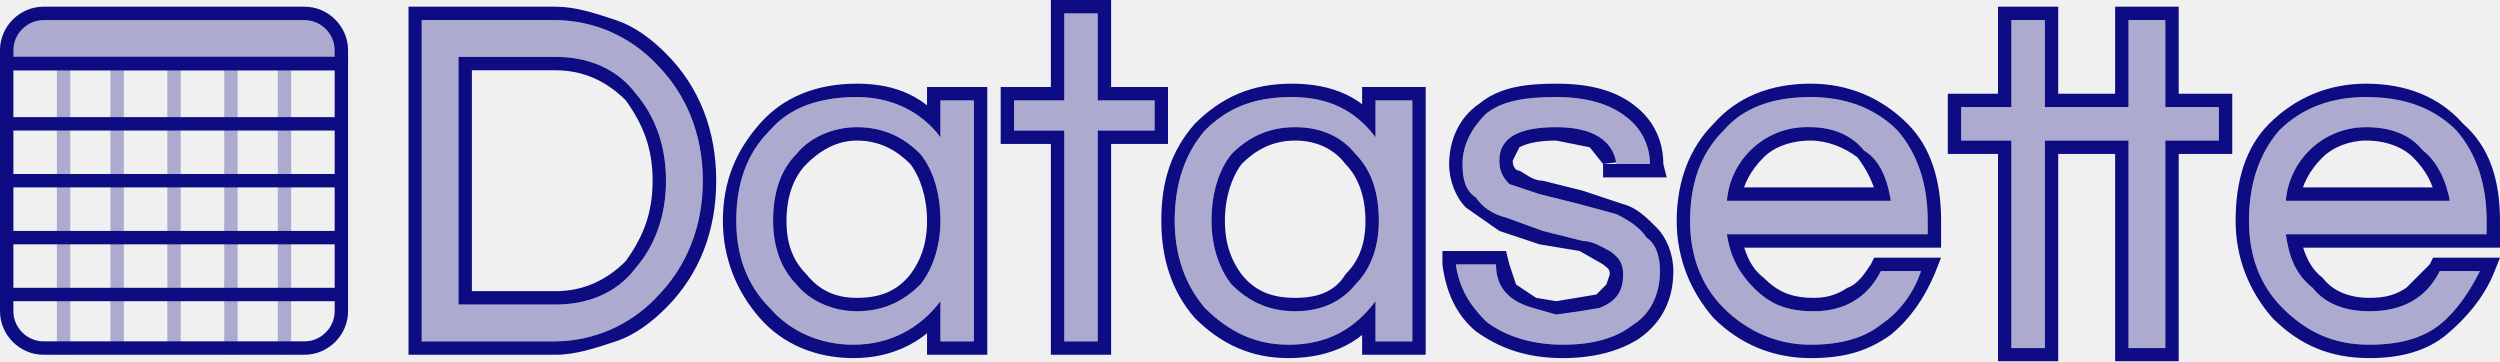
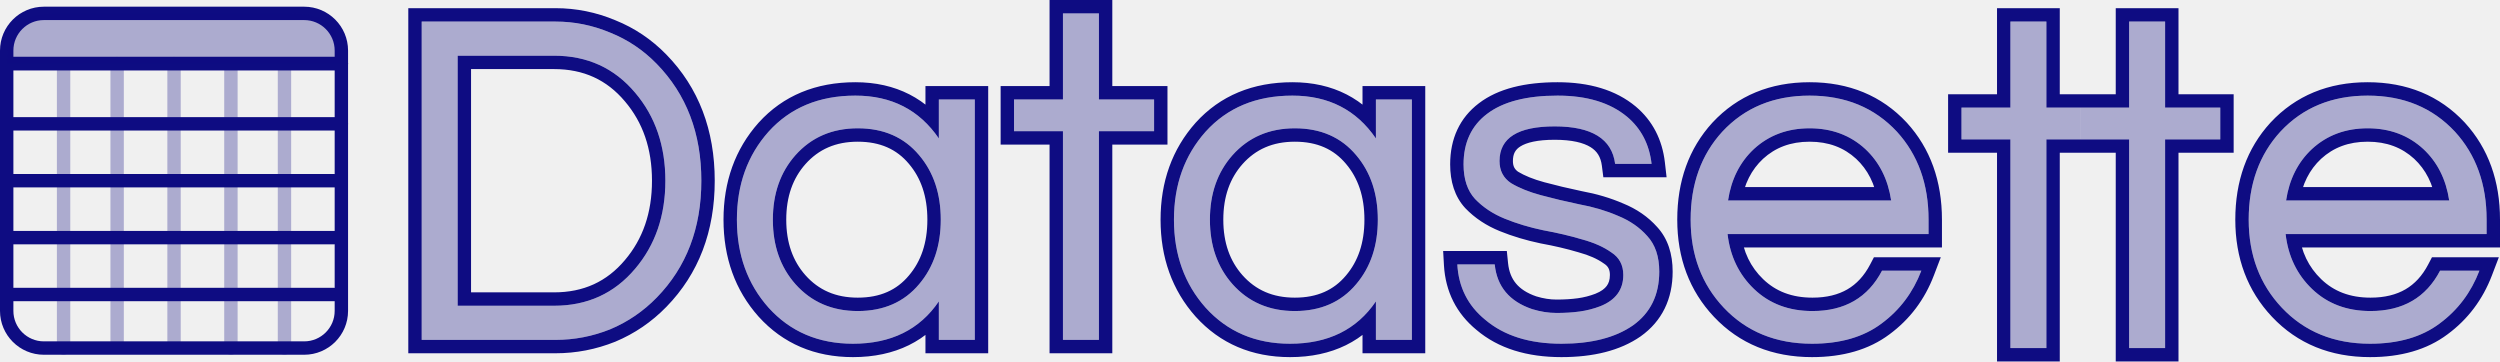
- <svg xmlns="http://www.w3.org/2000/svg" width="747" height="108" fill="none">
-   <mask id="a" maskUnits="userSpaceOnUse" x="122" y="0" width="625" height="108" fill="#000">
-     <path fill="#fff" d="M122 0h625v108H122z" />
-     <path d="M166 6a42 42 0 0130 13c9 9 14 21 14 35s-5 26-14 35a42 42 0 01-30 13h-40V6h40zm0 85c9 0 18-3 24-11 6-7 9-16 9-26s-3-19-9-26c-6-8-15-11-24-11h-29v74h29zM281 90c-6 8-15 13-26 13-10 0-19-4-25-11-7-7-10-16-10-26 0-11 3-20 10-27 6-7 15-10 26-10 10 0 19 4 25 12V30h10v72h-10V90zm-25 3c8 0 14-3 19-8 4-5 6-12 6-19 0-8-2-15-6-20-5-5-11-8-19-8-7 0-14 3-18 8-5 5-7 12-7 20 0 7 2 14 7 19 4 5 11 8 18 8zM318 102V39h-15v-9h15V4h10v26h17v9h-17v63h-10zM411 90c-6 8-14 13-26 13-10 0-18-4-25-11-6-7-9-16-9-26 0-11 3-20 9-27 7-7 15-10 26-10s19 4 25 12V30h11v72h-11V90zm-24 3c8 0 14-3 18-8 5-5 7-12 7-19 0-8-2-15-7-20-4-5-10-8-18-8s-14 3-19 8c-4 5-6 12-6 20 0 7 2 14 6 19 5 5 11 8 19 8zM483 49c-1-7-7-11-18-11s-17 3-17 10c0 3 1 5 3 7l9 3 12 3 11 3c4 2 7 4 9 7 3 2 4 6 4 10 0 7-3 13-8 16-5 4-12 6-21 6-10 0-18-3-23-7-5-5-8-10-9-17h12c0 7 4 11 11 13l7 2 7-1 6-1c5-2 7-5 7-10 0-3-1-5-4-7-2-1-5-3-8-3l-12-3-11-4c-4-1-7-3-9-6-3-2-4-5-4-10 0-6 3-11 7-15 5-4 12-5 21-5s16 2 21 6c4 3 7 8 7 14h-10zM542 93c9 0 16-4 20-12h12c-2 6-6 12-12 16-5 4-12 6-21 6-10 0-19-4-26-11s-10-16-10-26c0-11 3-20 10-27 6-7 15-10 26-10 10 0 19 3 26 10 6 7 9 16 9 27v4h-60c1 7 4 12 8 16 5 5 10 7 18 7zm-1-55a24 24 0 00-25 22h49c-1-6-3-12-8-15-4-5-10-7-16-7zM708 93c10 0 17-4 21-12h12c-3 6-7 12-12 16s-12 6-21 6c-11 0-19-4-26-11s-10-16-10-26c0-11 3-20 9-27 7-7 16-10 26-10 11 0 20 3 27 10 6 7 9 16 9 27v4h-60c1 7 3 12 8 16 4 5 10 7 17 7zm-1-55a24 24 0 00-24 22h49c-1-6-4-12-8-15-4-5-10-7-17-7zM601 104V42h-15V32h15V6h10v26h11v10h-11v62h-10zM636 104V42h-14V32h14V6h11v26h16v10h-16v62h-11z" />
-   </mask>
-   <path d="M166 6a42 42 0 0130 13c9 9 14 21 14 35s-5 26-14 35a42 42 0 01-30 13h-40V6h40zm0 85c9 0 18-3 24-11 6-7 9-16 9-26s-3-19-9-26c-6-8-15-11-24-11h-29v74h29zM281 90c-6 8-15 13-26 13-10 0-19-4-25-11-7-7-10-16-10-26 0-11 3-20 10-27 6-7 15-10 26-10 10 0 19 4 25 12V30h10v72h-10V90zm-25 3c8 0 14-3 19-8 4-5 6-12 6-19 0-8-2-15-6-20-5-5-11-8-19-8-7 0-14 3-18 8-5 5-7 12-7 20 0 7 2 14 7 19 4 5 11 8 18 8zM318 102V39h-15v-9h15V4h10v26h17v9h-17v63h-10zM411 90c-6 8-14 13-26 13-10 0-18-4-25-11-6-7-9-16-9-26 0-11 3-20 9-27 7-7 15-10 26-10s19 4 25 12V30h11v72h-11V90zm-24 3c8 0 14-3 18-8 5-5 7-12 7-19 0-8-2-15-7-20-4-5-10-8-18-8s-14 3-19 8c-4 5-6 12-6 20 0 7 2 14 6 19 5 5 11 8 19 8zM483 49c-1-7-7-11-18-11s-17 3-17 10c0 3 1 5 3 7l9 3 12 3 11 3c4 2 7 4 9 7 3 2 4 6 4 10 0 7-3 13-8 16-5 4-12 6-21 6-10 0-18-3-23-7-5-5-8-10-9-17h12c0 7 4 11 11 13l7 2 7-1 6-1c5-2 7-5 7-10 0-3-1-5-4-7-2-1-5-3-8-3l-12-3-11-4c-4-1-7-3-9-6-3-2-4-5-4-10 0-6 3-11 7-15 5-4 12-5 21-5s16 2 21 6c4 3 7 8 7 14h-10zM542 93c9 0 16-4 20-12h12c-2 6-6 12-12 16-5 4-12 6-21 6-10 0-19-4-26-11s-10-16-10-26c0-11 3-20 10-27 6-7 15-10 26-10 10 0 19 3 26 10 6 7 9 16 9 27v4h-60c1 7 4 12 8 16 5 5 10 7 18 7zm-1-55a24 24 0 00-25 22h49c-1-6-3-12-8-15-4-5-10-7-16-7zM708 93c10 0 17-4 21-12h12c-3 6-7 12-12 16s-12 6-21 6c-11 0-19-4-26-11s-10-16-10-26c0-11 3-20 9-27 7-7 16-10 26-10 11 0 20 3 27 10 6 7 9 16 9 27v4h-60c1 7 3 12 8 16 4 5 10 7 17 7zm-1-55a24 24 0 00-24 22h49c-1-6-4-12-8-15-4-5-10-7-17-7zM601 104V42h-15V32h15V6h10v26h11v10h-11v62h-10zM636 104V42h-14V32h14V6h11v26h16v10h-16v62h-11z" fill="#0E0C82" fill-opacity=".3" />
-   <path d="M624 32a2 2 0 00-4 0h4zm-4 10a2 2 0 104 0h-4zm0-10v5h4v-5h-4zm0 5v5h4v-5h-4zM182 10l-1 3 1-3zm14 9l-3 3 3-3zm0 70l-3-3 3 3zm-14 9l2 4-2-4zm-56 4h-4v4h4v-4zm0-96V2h-4v4h4zm64 74l-3-2 3 2zm0-52l-3 2 3-2zm-53-11v-4h-4v4h4zm0 74h-4v4h4v-4zm144-1h4V77l-8 11 4 2zm-51 2l-3 3 3-3zm0-53l-3-2 3 2zm51 2l-4 3 8 10V41h-4zm0-11v-4h-4v4h4zm10 0h4v-4h-4v4zm0 72v4h4v-4h-4zm-10 0h-4v4h4v-4zm-6-17l-3-3 3 3zm0-39l-3 3 3-3zm-37 0l-3-2 3 2zm0 39l-3 3 3-3zm80 17h-4v4h4v-4zm0-63h4v-4h-4v4zm-15 0h-4v4h4v-4zm0-9v-4h-4v4h4zm15 0v4h4v-4h-4zm0-26V0h-4v4h4zm10 0h4V0h-4v4zm0 26h-4v4h4v-4zm17 0h4v-4h-4v4zm0 9v4h4v-4h-4zm-17 0v-4h-4v4h4zm0 63v4h4v-4h-4zm83-12h4V77l-7 11 3 2zm-51 2l-3 3 3-3zm0-53l-3-2 3 2zm51 2l-3 3 7 10V41h-4zm0-11v-4h-4v4h4zm11 0h4v-4h-4v4zm0 72v4h4v-4h-4zm-11 0h-4v4h4v-4zm-6-17l-3-3 3 3zm0-39l-3 3 3-3zm-37 0l-3-2 3 2zm0 39l-3 3 3-3zm115-36h-4v4h4v-4zm-32 6l-2 3 2-3zm9 3l1-4-1 4zm12 3l-1 4 1-4zm11 3l-1 4 1-4zm9 7l-3 2 3-2zm-4 26l2 4-2-4zm-44-1l2-4-2 4zm-9-17v-4h-4v4h4zm12 0h4l-1-4h-3v4zm11 13l-1 4 1-4zm14 1l1 4-1-4zm6-1l2 3-2-3zm3-17l-2 4 2-4zm-8-3l-1 3 1-3zm-12-3l-1 4 1-4zm-11-4l-2 4 2-4zm-9-6l-3 3 3-3zm3-25l3 3-3-3zm42 1l3-3-3 3zm7 14v4h5l-1-4h-4zm69 32v-4h-2l-1 2 3 2zm12 0l4 1 2-5h-6v4zm-12 16l-2-4 2 4zm-47-5l-3 3 3-3zm0-53l-3-2 3 2zm52 0l3-2-3 2zm9 31v4h4v-4h-4zm-60 0v-4h-4v4h4zm8 16l3-3-3 3zm0-41l-3-3 3 3zm-8 15l-4-1v5h4v-4zm49 0v4h5l-1-5-4 1zm-8-15l3-3-3 3zm172 36v-4h-2l-1 2 3 2zm12 0l4 1 2-5h-6v4zm-12 16l-2-4 2 4zm-47-5l-3 3 3-3zm-1-53l-3-2 3 2zm53 0l2-2-2 2zm9 31v4h4v-4h-4zm-60 0v-4h-5l1 4h4zm8 16l3-3-3 3zm0-41l-3-3 3 3zm-8 15l-4-1-1 5h5v-4zm49 0v4h4v-5l-4 1zm-8-15l3-3-3 3zm-123 59h-4v4h4v-4zm0-62h4v-4h-4v4zm-15 0h-4v4h4v-4zm0-10v-4h-4v4h4zm15 0v4h4v-4h-4zm0-26V2h-4v4h4zm10 0h4V2h-4v4zm0 26h-4v4h4v-4zm0 10v-4h-4v4h4zm0 62v4h4v-4h-4zm25 0h-4v4h4v-4zm0-62h4v-4h-4v4zm0-10v4h4v-4h-4zm0-26V2h-4v4h4zm11 0h4V2h-4v4zm0 26h-4v4h4v-4zm16 0h4v-4h-4v4zm0 10v4h4v-4h-4zm-16 0v-4h-4v4h4zm0 62v4h4v-4h-4zM166 10l15 3 3-7c-6-2-12-4-18-4v8zm15 3c5 2 9 5 12 9l6-6c-4-4-9-8-15-10l-3 7zm12 9c8 8 13 19 13 32h8c0-15-5-28-15-38l-6 6zm13 32c0 13-5 24-13 32l6 6c10-10 15-23 15-38h-8zm-13 32c-3 4-7 7-12 9l3 7c6-2 11-6 15-10l-6-6zm-12 9l-15 3v8c6 0 12-2 18-4l-3-7zm-15 3h-40v8h40v-8zm-36 4V6h-8v96h8zm-4-92h40V2h-40v8zm40 85c11 0 20-4 27-12l-6-5c-6 6-13 9-21 9v8zm27-12c7-8 10-18 10-29h-8c0 10-3 17-8 24l6 5zm10-29c0-11-3-21-10-29l-6 5c5 7 8 14 8 24h8zm-10-29c-7-8-16-12-27-12v8c8 0 15 3 21 9l6-5zm-27-12h-29v8h29v-8zm-33 4v74h8V17h-8zm4 78h29v-8h-29v8zm140-7c-5 7-12 11-22 11v8c12 0 22-5 29-15l-7-4zm-22 11c-9 0-17-3-22-10l-6 6c7 8 17 12 28 12v-8zm-22-10c-6-6-9-14-9-23h-8c0 11 4 21 11 29l6-6zm-9-23c0-10 3-18 9-24l-6-5c-7 8-11 17-11 29h8zm9-24c5-6 13-9 23-9v-8c-12 0-22 4-29 12l6 5zm23-9c9 0 16 3 21 11l7-5c-7-10-16-14-28-14v8zm29 8V30h-8v11h8zm-4-7h10v-8h-10v8zm6-4v72h8V30h-8zm4 68h-10v8h10v-8zm-6 4V90h-8v12h8zm-29-5c9 0 16-3 22-10l-6-5c-4 5-9 7-16 7v8zm22-10c5-5 7-13 7-21h-8c0 7-2 12-5 16l6 5zm7-21c0-9-2-16-7-22l-6 5c3 4 5 10 5 17h8zm-7-22c-6-7-13-10-22-10v8c7 0 12 3 16 7l6-5zm-22-10c-8 0-16 3-21 10l6 5c4-4 9-7 15-7v-8zm-21 10c-6 6-8 13-8 22h8c0-7 2-13 6-17l-6-5zm-8 22c0 8 2 16 8 22l6-6c-4-4-6-9-6-16h-8zm8 22c5 6 13 9 21 9v-8c-6 0-11-2-15-7l-6 6zm87 14V39h-8v63h8zm-4-67h-15v8h15v-8zm-11 4v-9h-8v9h8zm-4-5h15v-8h-15v8zm19-4V4h-8v26h8zm-4-22h10V0h-10v8zm6-4v26h8V4h-8zm4 30h17v-8h-17v8zm13-4v9h8v-9h-8zm4 5h-17v8h17v-8zm-21 4v63h8V39h-8zm4 59h-10v8h10v-8zm80-10c-5 7-12 11-23 11v8c13 0 23-5 29-15l-6-4zm-23 11c-9 0-16-3-22-10l-6 6c8 8 17 12 28 12v-8zm-22-10c-5-6-8-14-8-23h-8c0 11 3 21 10 29l6-6zm-8-23c0-10 3-18 8-24l-6-5c-7 8-10 17-10 29h8zm8-24c6-6 13-9 23-9v-8c-12 0-21 4-29 12l6 5zm23-9c10 0 17 3 22 11l6-5c-6-10-16-14-28-14v8zm29 8V30h-8v11h8zm-4-7h11v-8h-11v8zm7-4v72h8V30h-8zm4 68h-11v8h11v-8zm-7 4V90h-8v12h8zm-28-5c9 0 16-3 21-10l-6-5c-3 5-8 7-15 7v8zm21-10c5-5 8-13 8-21h-8c0 7-2 12-6 16l6 5zm8-21c0-9-3-16-8-22l-6 5c4 4 6 10 6 17h8zm-8-22c-5-7-12-10-21-10v8c7 0 12 3 15 7l6-5zm-21-10c-9 0-16 3-22 10l6 5c4-4 9-7 16-7v-8zm-22 10c-5 6-7 13-7 22h8c0-7 2-13 5-17l-6-5zm-7 22c0 8 2 16 7 22l6-6c-3-4-5-9-5-16h-8zm7 22c6 6 13 9 22 9v-8c-7 0-12-2-16-7l-6 6zm122-40c-1-4-3-8-8-11-3-2-9-3-14-3v8l10 2 4 5 8-1zm-22-14c-6 0-11 1-15 3s-6 6-6 11h8l2-4c2-1 5-2 11-2v-8zm-21 14c0 4 2 8 5 10l5-7c-1 0-2-1-2-3h-8zm5 10l10 4 2-8c-3 0-5-2-7-3l-5 7zm10 4l12 3 2-8-12-3-2 8zm12 3l11 3 3-7-12-4-2 8zm11 3l7 5 6-5c-3-3-6-6-10-7l-3 7zm7 5c2 2 3 4 3 8h8c0-5-2-10-5-13l-6 5zm3 8c0 6-2 10-6 13l4 7c7-5 10-12 10-20h-8zm-6 13c-5 3-11 5-19 5v8c9 0 17-2 23-6l-4-7zm-19 5c-9 0-16-3-21-7l-5 7c7 5 15 8 26 8v-8zm-21-7c-4-3-6-8-7-13h-8c1 8 4 15 10 20l5-7zm-11-9h12v-8h-12v8zm8-4c0 4 1 8 4 11 2 3 6 5 10 6l2-7-6-4-2-6h-8zm14 17l8 2v-8l-6-1-2 7zm8 2l8-1-2-8-6 1v8zm8-1l7-2-3-7-6 1 2 8zm7-2l7-5 2-8h-8l-1 3-3 3 3 7zm9-13c0-4-2-8-5-10l-5 7c1 1 2 1 2 3h8zm-5-10l-10-4-2 7 7 4 5-7zm-10-4l-12-3-2 8 12 2 2-7zm-12-3l-11-3-3 7 12 4 2-8zm-11-3l-7-5-6 5 10 7 3-7zm-7-5c-2-2-3-4-3-8h-8c0 5 2 10 5 13l6-5zm-3-8c0-5 2-9 6-12l-5-6c-6 4-9 11-9 18h8zm6-12c4-3 10-4 18-4v-8c-9 0-17 1-23 6l5 6zm18-4c9 0 14 2 19 5l5-6c-6-5-14-7-24-7v8zm19 5c3 3 5 7 6 11h7c0-7-3-13-8-17l-5 6zm9 7h-10v8h10v-8zm49 52c5 0 10-1 14-4 4-2 7-6 10-10l-7-4c-2 3-4 6-7 7-3 2-6 3-10 3v8zm20-12h12v-8h-12v8zm8-6c-2 6-5 11-10 14l5 7c6-5 10-11 13-18l-8-3zm-10 14c-5 4-11 6-19 6v8c10 0 17-2 24-7l-5-7zm-19 6c-9 0-17-4-23-10l-6 6c8 8 18 12 29 12v-8zm-23-10c-6-6-9-14-9-23h-8c0 11 4 21 11 29l6-6zm-9-23c0-10 3-18 9-24l-6-5c-7 7-11 17-11 29h8zm9-24c5-6 13-9 23-9v-8c-12 0-22 4-29 12l6 5zm23-9c9 0 17 3 23 9l6-5c-8-8-18-12-29-12v8zm23 9c5 6 8 14 8 24h8c0-12-3-22-10-29l-6 5zm8 24v4h8v-4h-8zm4 0h-60v8h60v-8zm-64 4c1 8 4 14 9 19l6-6c-4-3-6-8-7-14l-8 1zm9 19c6 5 13 8 21 8v-8c-7 0-11-2-15-6l-6 6zm20-55c-8 0-14 3-20 8l6 5c3-3 8-5 14-5v-8zm-20 8c-5 4-8 10-9 17l8 1c1-5 3-9 7-13l-6-5zm-5 22h49v-8h-49v8zm53-5c-1-7-4-13-9-17l-5 5c3 4 5 8 6 13l8-1zm-9-17c-5-5-12-8-19-8v8c5 0 10 2 14 5l5-5zm148 55c6 0 11-1 15-4 4-2 7-6 10-10l-7-4-7 7c-3 2-6 3-11 3v8zm21-12h12v-8h-12v8zm8-6c-2 6-6 11-10 14l4 7c6-5 11-11 14-18l-8-3zm-10 14c-5 4-11 6-19 6v8c9 0 17-2 23-7l-4-7zm-19 6c-10 0-17-4-23-10l-6 6c8 8 17 12 29 12v-8zm-23-10c-6-6-9-14-9-23h-8c0 11 4 21 11 29l6-6zm-9-23c0-10 3-18 8-24l-6-5c-7 7-10 17-10 29h8zm8-24c6-6 14-9 23-9v-8c-11 0-21 4-29 12l6 5zm23-9c10 0 18 3 24 9l5-5c-7-8-17-12-29-12v8zm24 9c5 6 8 14 8 24h8c0-12-3-22-11-29l-5 5zm8 24v4h8v-4h-8zm4 0h-60v8h60v-8zm-64 4c1 8 4 14 9 19l6-6c-4-3-6-8-7-14l-8 1zm9 19c5 5 12 8 20 8v-8c-6 0-11-2-14-6l-6 6zm19-55c-7 0-14 3-19 8l6 5c3-3 8-5 13-5v-8zm-19 8c-5 4-8 10-9 17l8 1c1-5 3-9 7-13l-6-5zm-5 22h49v-8h-49v8zm53-5c-1-7-4-13-9-17l-6 5c4 4 6 8 7 13l8-1zm-9-17c-6-5-12-8-20-8v8c6 0 11 2 14 5l6-5zm-122 62V42h-8v62h8zm-4-66h-15v8h15v-8zm-11 4V32h-8v10h8zm-4-6h15v-8h-15v8zm19-4V6h-8v26h8zm-4-22h10V2h-10v8zm6-4v26h8V6h-8zm4 30h11v-8h-11v8zm11 2h-11v8h11v-8zm-15 4v62h8V42h-8zm4 58h-10v8h10v-8zm29 4V42h-8v62h8zm-4-66h-14v8h14v-8zm-14-2h14v-8h-14v8zm18-4V6h-8v26h8zm-4-22h11V2h-11v8zm7-4v26h8V6h-8zm4 30h16v-8h-16v8zm12-4v10h8V32h-8zm4 6h-16v8h16v-8zm-20 4v62h8V42h-8zm4 58h-11v8h11v-8z" fill="#0E0C82" mask="url(#a)" />
-   <path d="M2 19h100" stroke="#0E0C82" stroke-width="4" stroke-linecap="round" stroke-linejoin="round" />
-   <path d="M19 104V21M35 102V19M52 102V19M69 104V21M85 104V21" stroke="#0E0C82" stroke-opacity=".3" stroke-width="4" stroke-linecap="round" stroke-linejoin="round" />
-   <path d="M100 54H2M100 88H2M100 71H2M102 37H4M102 19H4M91 4H13C7 4 2 9 2 15v78c0 6 5 11 11 11h78c6 0 11-5 11-11V15c0-6-5-11-11-11z" stroke="#0E0C82" stroke-width="4" stroke-linecap="round" stroke-linejoin="round" />
-   <path d="M102 19H2C3 8 5 4 16 4h71c12 0 15 4 15 15z" fill="#0E0C82" fill-opacity=".3" />
+ <svg xmlns="http://www.w3.org/2000/svg" width="747" height="108" viewBox="0 0 747 108" fill="none">
+   <clipPath id="outside-letters-1">
+     <path clip-rule="evenodd" d="M122 0H747V108H122ZM165.989 6.443C171.627 6.443 177.073 7.544 182.329 9.747C187.584 11.854 192.219 14.967 196.232 19.086C205.118 28.186 209.562 39.824 209.562 54C209.562 68.176 205.118 79.814 196.232 88.914C192.219 93.033 187.584 96.194 182.329 98.397C177.073 100.504 171.627 101.557 165.989 101.557H126V6.443H165.989ZM165.559 91.356C175.497 91.356 183.571 87.669 189.782 80.293C195.802 73.205 198.812 64.441 198.812 54C198.812 43.559 195.802 34.795 189.782 27.707C183.571 20.331 175.497 16.644 165.559 16.644H136.75V91.356H165.559ZM317.608 101.557V39.201H302.988V29.718H317.608V4H328.358V29.718H344.841V39.201H328.358V101.557H317.608ZM482.6 48.971C481.645 41.5 475.625 37.764 464.541 37.764C453.552 37.764 448.058 41.213 448.058 48.109C448.058 50.983 449.204 53.186 451.498 54.718C453.886 56.155 456.849 57.352 460.384 58.31C463.919 59.268 467.742 60.178 471.85 61.04C476.055 61.806 479.925 62.956 483.46 64.489C486.996 65.925 489.91 67.937 492.203 70.523C494.592 73.109 495.787 76.653 495.787 81.155C495.787 88.147 493.159 93.511 487.903 97.247C482.648 100.887 475.529 102.707 466.547 102.707C456.992 102.707 449.395 100.312 443.758 95.523C438.598 91.308 435.827 85.801 435.445 79H446.624C447.293 85.609 451.02 90.063 457.804 92.362C460.288 93.128 462.725 93.511 465.114 93.511C467.598 93.511 469.892 93.368 471.994 93.081C474.096 92.793 476.15 92.266 478.157 91.5C482.744 89.68 485.037 86.567 485.037 82.161C485.037 79.192 483.842 76.941 481.454 75.408C479.16 73.78 476.246 72.487 472.71 71.529C469.175 70.475 465.305 69.565 461.101 68.799C456.992 67.937 453.17 66.787 449.634 65.351C446.099 63.914 443.137 61.95 440.748 59.46C438.454 56.969 437.308 53.521 437.308 49.115C437.308 42.602 439.649 37.573 444.331 34.029C449.109 30.389 456.132 28.569 465.401 28.569C474.191 28.569 481.119 30.676 486.183 34.891C490.388 38.435 492.824 43.128 493.493 48.971H482.6ZM600.71 104V41.644H586.09V32.161H600.71V6.443H611.46V32.161H621.565V37V41.644H611.46V104H600.71ZM708.314 92.937C717.965 92.937 724.893 88.914 729.097 80.868H740.85C738.366 87.381 734.4 92.649 728.954 96.672C723.603 100.695 716.675 102.707 708.171 102.707C697.373 102.707 688.582 99.115 681.798 91.931C675.205 84.939 671.908 76.174 671.908 65.638C671.908 55.006 675.061 46.241 681.368 39.345C688.057 32.161 696.752 28.569 707.454 28.569C718.156 28.569 726.851 32.161 733.54 39.345C739.847 46.241 743 55.006 743 65.638V69.948H682.945C683.709 76.558 686.337 82.017 690.828 86.328C695.414 90.734 701.243 92.937 708.314 92.937ZM707.454 38.339C700.861 38.339 695.319 40.398 690.828 44.517C686.623 48.444 684.043 53.569 683.088 59.891H731.82C730.865 53.569 728.285 48.444 724.08 44.517C719.589 40.398 714.047 38.339 707.454 38.339Z" />
+   </clipPath>
+   <clipPath id="outside-letters-2">
+     <path clip-rule="evenodd" d="M122 0H747V108H122ZM280.525 90.063C274.791 98.492 266.239 102.707 254.868 102.707C244.549 102.707 236.14 99.115 229.642 91.931C223.336 84.843 220.183 76.079 220.183 65.638C220.183 55.197 223.336 46.433 229.642 39.345C236.14 32.161 244.788 28.569 255.585 28.569C266.383 28.569 274.696 32.831 280.525 41.356V29.718H291.274V101.557H280.525V90.063ZM256.302 92.937C264.042 92.937 270.157 90.255 274.648 84.891C278.948 79.814 281.098 73.397 281.098 65.638C281.098 57.879 278.948 51.462 274.648 46.385C270.157 41.021 264.042 38.339 256.302 38.339C248.658 38.339 242.447 41.021 237.669 46.385C233.178 51.462 230.932 57.879 230.932 65.638C230.932 73.397 233.178 79.814 237.669 84.891C242.447 90.255 248.658 92.937 256.302 92.937ZM411.118 90.063C405.384 98.492 396.832 102.707 385.461 102.707C375.142 102.707 366.733 99.115 360.235 91.931C353.929 84.843 350.776 76.079 350.776 65.638C350.776 55.197 353.929 46.433 360.235 39.345C366.733 32.161 375.381 28.569 386.178 28.569C396.976 28.569 405.289 32.831 411.118 41.356V29.718H421.867V101.557H411.118V90.063ZM386.895 92.937C394.635 92.937 400.75 90.255 405.241 84.891C409.541 79.814 411.691 73.397 411.691 65.638C411.691 57.879 409.541 51.462 405.241 46.385C400.75 41.021 394.635 38.339 386.895 38.339C379.25 38.339 373.039 41.021 368.262 46.385C363.771 51.462 361.525 57.879 361.525 65.638C361.525 73.397 363.771 79.814 368.262 84.891C373.039 90.255 379.25 92.937 386.895 92.937ZM541.569 92.937C551.22 92.937 558.148 88.914 562.352 80.868H574.105C571.621 87.381 567.656 92.649 562.209 96.672C556.858 100.695 549.93 102.707 541.426 102.707C530.629 102.707 521.838 99.115 515.053 91.931C508.46 84.939 505.163 76.174 505.163 65.638C505.163 55.006 508.317 46.241 514.623 39.345C521.312 32.161 530.007 28.569 540.709 28.569C551.411 28.569 560.107 32.161 566.796 39.345C573.102 46.241 576.255 55.006 576.255 65.638V69.948H516.2C516.964 76.558 519.592 82.017 524.083 86.328C528.67 90.734 534.498 92.937 541.569 92.937ZM540.709 38.339C534.116 38.339 528.574 40.398 524.083 44.517C519.879 48.444 517.299 53.569 516.343 59.891H565.076C564.12 53.569 561.54 48.444 557.336 44.517C552.845 40.398 547.303 38.339 540.709 38.339ZM636.184 104V41.644H621.565V37V32.161H636.184V6.443H646.934V32.161H663.417V41.644H646.934V104H636.184Z" />
+   </clipPath>
+   <path d="M165.989 6.443C171.627 6.443 177.073 7.544 182.329 9.747C187.584 11.854 192.219 14.967 196.232 19.086C205.118 28.186 209.562 39.824 209.562 54C209.562 68.176 205.118 79.814 196.232 88.914C192.219 93.033 187.584 96.194 182.329 98.397C177.073 100.504 171.627 101.557 165.989 101.557H126V6.443H165.989ZM165.559 91.356C175.497 91.356 183.571 87.669 189.782 80.293C195.802 73.205 198.812 64.441 198.812 54C198.812 43.559 195.802 34.795 189.782 27.707C183.571 20.331 175.497 16.644 165.559 16.644H136.75V91.356H165.559Z" fill="#0E0C82" fill-opacity="0.3" />
+   <path d="M280.525 90.063C274.791 98.492 266.239 102.707 254.868 102.707C244.549 102.707 236.14 99.115 229.642 91.931C223.336 84.843 220.183 76.079 220.183 65.638C220.183 55.197 223.336 46.433 229.642 39.345C236.14 32.161 244.788 28.569 255.585 28.569C266.383 28.569 274.696 32.831 280.525 41.356V29.718H291.274V101.557H280.525V90.063ZM256.302 92.937C264.042 92.937 270.157 90.255 274.648 84.891C278.948 79.814 281.098 73.397 281.098 65.638C281.098 57.879 278.948 51.462 274.648 46.385C270.157 41.021 264.042 38.339 256.302 38.339C248.658 38.339 242.447 41.021 237.669 46.385C233.178 51.462 230.932 57.879 230.932 65.638C230.932 73.397 233.178 79.814 237.669 84.891C242.447 90.255 248.658 92.937 256.302 92.937Z" fill="#0E0C82" fill-opacity="0.3" />
+   <path d="M317.608 101.557V39.201H302.988V29.718H317.608V4H328.358V29.718H344.841V39.201H328.358V101.557H317.608Z" fill="#0E0C82" fill-opacity="0.3" />
+   <path d="M411.118 90.063C405.384 98.492 396.832 102.707 385.461 102.707C375.142 102.707 366.733 99.115 360.235 91.931C353.929 84.843 350.776 76.079 350.776 65.638C350.776 55.197 353.929 46.433 360.235 39.345C366.733 32.161 375.381 28.569 386.178 28.569C396.976 28.569 405.289 32.831 411.118 41.356V29.718H421.867V101.557H411.118V90.063ZM386.895 92.937C394.635 92.937 400.75 90.255 405.241 84.891C409.541 79.814 411.691 73.397 411.691 65.638C411.691 57.879 409.541 51.462 405.241 46.385C400.75 41.021 394.635 38.339 386.895 38.339C379.25 38.339 373.039 41.021 368.262 46.385C363.771 51.462 361.525 57.879 361.525 65.638C361.525 73.397 363.771 79.814 368.262 84.891C373.039 90.255 379.25 92.937 386.895 92.937Z" fill="#0E0C82" fill-opacity="0.3" />
+   <path d="M482.6 48.971C481.645 41.5 475.625 37.764 464.541 37.764C453.552 37.764 448.058 41.213 448.058 48.109C448.058 50.983 449.204 53.186 451.498 54.718C453.886 56.155 456.849 57.352 460.384 58.31C463.919 59.268 467.742 60.178 471.85 61.04C476.055 61.806 479.925 62.956 483.46 64.489C486.996 65.925 489.91 67.937 492.203 70.523C494.592 73.109 495.787 76.653 495.787 81.155C495.787 88.147 493.159 93.511 487.903 97.247C482.648 100.887 475.529 102.707 466.547 102.707C456.992 102.707 449.395 100.312 443.758 95.523C438.598 91.308 435.827 85.801 435.445 79H446.624C447.293 85.609 451.02 90.063 457.804 92.362C460.288 93.128 462.725 93.511 465.114 93.511C467.598 93.511 469.892 93.368 471.994 93.081C474.096 92.793 476.15 92.266 478.157 91.5C482.744 89.68 485.037 86.567 485.037 82.161C485.037 79.192 483.842 76.941 481.454 75.408C479.16 73.78 476.246 72.487 472.71 71.529C469.175 70.475 465.305 69.565 461.101 68.799C456.992 67.937 453.17 66.787 449.634 65.351C446.099 63.914 443.137 61.95 440.748 59.46C438.454 56.969 437.308 53.521 437.308 49.115C437.308 42.602 439.649 37.573 444.331 34.029C449.109 30.389 456.132 28.569 465.401 28.569C474.191 28.569 481.119 30.676 486.183 34.891C490.388 38.435 492.824 43.128 493.493 48.971H482.6Z" fill="#0E0C82" fill-opacity="0.3" />
+   <path d="M541.569 92.937C551.22 92.937 558.148 88.914 562.352 80.868H574.105C571.621 87.381 567.656 92.649 562.209 96.672C556.858 100.695 549.93 102.707 541.426 102.707C530.629 102.707 521.838 99.115 515.053 91.931C508.46 84.939 505.163 76.174 505.163 65.638C505.163 55.006 508.317 46.241 514.623 39.345C521.312 32.161 530.007 28.569 540.709 28.569C551.411 28.569 560.107 32.161 566.796 39.345C573.102 46.241 576.255 55.006 576.255 65.638V69.948H516.2C516.964 76.558 519.592 82.017 524.083 86.328C528.67 90.734 534.498 92.937 541.569 92.937ZM540.709 38.339C534.116 38.339 528.574 40.398 524.083 44.517C519.879 48.444 517.299 53.569 516.343 59.891H565.076C564.12 53.569 561.54 48.444 557.336 44.517C552.845 40.398 547.303 38.339 540.709 38.339Z" fill="#0E0C82" fill-opacity="0.3" />
+   <path d="M708.314 92.937C717.965 92.937 724.893 88.914 729.097 80.868H740.85C738.366 87.381 734.4 92.649 728.954 96.672C723.603 100.695 716.675 102.707 708.171 102.707C697.373 102.707 688.582 99.115 681.798 91.931C675.205 84.939 671.908 76.174 671.908 65.638C671.908 55.006 675.061 46.241 681.368 39.345C688.057 32.161 696.752 28.569 707.454 28.569C718.156 28.569 726.851 32.161 733.54 39.345C739.847 46.241 743 55.006 743 65.638V69.948H682.945C683.709 76.558 686.337 82.017 690.828 86.328C695.414 90.734 701.243 92.937 708.314 92.937ZM707.454 38.339C700.861 38.339 695.319 40.398 690.828 44.517C686.623 48.444 684.043 53.569 683.088 59.891H731.82C730.865 53.569 728.285 48.444 724.08 44.517C719.589 40.398 714.047 38.339 707.454 38.339Z" fill="#0E0C82" fill-opacity="0.3" />
+   <path d="M600.71 104V41.644H586.09V32.161H600.71V6.443H611.46V32.161H621.565V37V41.644H611.46V104H600.71Z" fill="#0E0C82" fill-opacity="0.3" />
+   <path d="M636.184 104V41.644H621.565V37V32.161H636.184V6.443H646.934V32.161H663.417V41.644H646.934V104H636.184Z" fill="#0E0C82" fill-opacity="0.3" />
+   <g clip-path="url(#outside-letters-1)">
+     <path d="M623.565 32.161C623.565 31.056 622.669 30.161 621.565 30.161C620.46 30.161 619.565 31.056 619.565 32.161H623.565ZM619.565 41.644C619.565 42.748 620.46 43.644 621.565 43.644C622.669 43.644 623.565 42.748 623.565 41.644H619.565ZM619.565 32.161V37H623.565V32.161H619.565ZM619.565 37V41.644H623.565V37H619.565ZM182.329 9.747L180.782 13.436L180.811 13.448L180.84 13.46L182.329 9.747ZM196.232 19.086L193.367 21.878L193.37 21.881L196.232 19.086ZM196.232 88.914L193.37 86.119L193.367 86.122L196.232 88.914ZM182.329 98.397L183.817 102.109L183.846 102.098L183.875 102.086L182.329 98.397ZM126 101.557H122V105.557H126V101.557ZM126 6.443V2.443H122V6.443H126ZM189.782 80.293L186.733 77.704L186.728 77.71L186.722 77.717L189.782 80.293ZM189.782 27.707L186.722 30.284L186.728 30.29L186.733 30.296L189.782 27.707ZM136.75 16.644V12.644H132.75V16.644H136.75ZM136.75 91.356H132.75V95.356H136.75V91.356ZM280.525 90.063H284.525V77.07L277.217 87.814L280.525 90.063ZM229.642 91.931L226.654 94.59L226.665 94.602L226.676 94.614L229.642 91.931ZM229.642 39.345L226.676 36.662L226.665 36.674L226.654 36.686L229.642 39.345ZM280.525 41.356L277.223 43.614L284.525 54.294V41.356H280.525ZM280.525 29.718V25.718H276.525V29.718H280.525ZM291.274 29.718H295.274V25.718H291.274V29.718ZM291.274 101.557V105.557H295.274V101.557H291.274ZM280.525 101.557H276.525V105.557H280.525V101.557ZM274.648 84.891L271.596 82.305L271.588 82.314L271.581 82.323L274.648 84.891ZM274.648 46.385L271.581 48.953L271.588 48.962L271.596 48.97L274.648 46.385ZM237.669 46.385L234.682 43.725L234.673 43.735L237.669 46.385ZM237.669 84.891L234.673 87.541L234.682 87.551L237.669 84.891ZM317.608 101.557H313.608V105.557H317.608V101.557ZM317.608 39.201H321.608V35.201H317.608V39.201ZM302.988 39.201H298.988V43.201H302.988V39.201ZM302.988 29.718V25.718H298.988V29.718H302.988ZM317.608 29.718V33.718H321.608V29.718H317.608ZM317.608 4V0H313.608V4H317.608ZM328.358 4H332.358V0H328.358V4ZM328.358 29.718H324.358V33.718H328.358V29.718ZM344.841 29.718H348.841V25.718H344.841V29.718ZM344.841 39.201V43.201H348.841V39.201H344.841ZM328.358 39.201V35.201H324.358V39.201H328.358ZM328.358 101.557V105.557H332.358V101.557H328.358ZM411.118 90.063H415.118V77.07L407.81 87.814L411.118 90.063ZM360.235 91.931L357.247 94.59L357.258 94.602L357.269 94.614L360.235 91.931ZM360.235 39.345L357.269 36.662L357.258 36.674L357.247 36.686L360.235 39.345ZM411.118 41.356L407.816 43.614L415.118 54.294V41.356H411.118ZM411.118 29.718V25.718H407.118V29.718H411.118ZM421.867 29.718H425.867V25.718H421.867V29.718ZM421.867 101.557V105.557H425.867V101.557H421.867ZM411.118 101.557H407.118V105.557H411.118V101.557ZM405.241 84.891L402.189 82.305L402.181 82.314L402.174 82.323L405.241 84.891ZM405.241 46.385L402.174 48.953L402.181 48.962L402.189 48.97L405.241 46.385ZM368.262 46.385L365.275 43.725L365.266 43.735L368.262 46.385ZM368.262 84.891L365.266 87.541L365.275 87.551L368.262 84.891ZM482.6 48.971L478.633 49.479L479.079 52.971H482.6V48.971ZM451.498 54.718L449.275 58.044L449.354 58.097L449.436 58.146L451.498 54.718ZM460.384 58.31L461.43 54.45V54.45L460.384 58.31ZM471.85 61.04L471.029 64.955L471.081 64.966L471.133 64.975L471.85 61.04ZM483.46 64.489L481.869 68.159L481.912 68.177L481.954 68.194L483.46 64.489ZM492.203 70.523L489.21 73.177L489.237 73.207L489.265 73.237L492.203 70.523ZM487.903 97.247L490.181 100.535L490.201 100.522L490.221 100.507L487.903 97.247ZM443.758 95.523L446.347 92.475L446.318 92.45L446.288 92.425L443.758 95.523ZM435.445 79V75H431.213L431.451 79.224L435.445 79ZM446.624 79L450.604 78.597L450.24 75H446.624V79ZM457.804 92.362L456.52 96.15L456.572 96.168L456.625 96.184L457.804 92.362ZM471.994 93.081L472.535 97.044L471.994 93.081ZM478.157 91.5L479.584 95.237L479.608 95.228L479.632 95.218L478.157 91.5ZM481.454 75.408L479.138 78.669L479.214 78.724L479.294 78.775L481.454 75.408ZM472.71 71.529L471.568 75.362L471.616 75.376L471.664 75.39L472.71 71.529ZM461.101 68.799L460.279 72.714L460.331 72.725L460.383 72.734L461.101 68.799ZM449.634 65.351L448.128 69.056L449.634 65.351ZM440.748 59.46L437.805 62.169L437.833 62.199L437.861 62.229L440.748 59.46ZM444.331 34.029L446.745 37.218L446.755 37.211L444.331 34.029ZM486.183 34.891L488.762 31.832L488.752 31.824L488.742 31.816L486.183 34.891ZM493.493 48.971V52.971H497.977L497.467 48.516L493.493 48.971ZM562.352 80.868V76.868H559.929L558.807 79.015L562.352 80.868ZM574.105 80.868L577.843 82.293L579.912 76.868H574.105V80.868ZM562.209 96.672L559.832 93.455L559.819 93.465L559.805 93.475L562.209 96.672ZM515.053 91.931L512.143 94.675L512.145 94.677L515.053 91.931ZM514.623 39.345L511.696 36.619L511.684 36.632L511.671 36.645L514.623 39.345ZM566.796 39.345L569.747 36.645L569.735 36.632L569.723 36.619L566.796 39.345ZM576.255 69.948V73.948H580.255V69.948H576.255ZM516.2 69.948V65.948H511.711L512.226 70.408L516.2 69.948ZM524.083 86.328L526.854 83.443L526.853 83.442L524.083 86.328ZM524.083 44.517L521.379 41.569L521.366 41.582L521.353 41.594L524.083 44.517ZM516.343 59.891L512.388 59.293L511.693 63.891H516.343V59.891ZM565.076 59.891V63.891H569.726L569.031 59.293L565.076 59.891ZM557.336 44.517L560.066 41.594L560.053 41.582L560.039 41.569L557.336 44.517ZM729.097 80.868V76.868H726.674L725.552 79.015L729.097 80.868ZM740.85 80.868L744.587 82.293L746.657 76.868H740.85V80.868ZM728.954 96.672L726.577 93.455L726.563 93.465L726.55 93.475L728.954 96.672ZM681.798 91.931L678.888 94.675L678.89 94.677L681.798 91.931ZM681.368 39.345L678.44 36.619L678.428 36.632L678.416 36.645L681.368 39.345ZM733.54 39.345L736.492 36.645L736.48 36.632L736.468 36.619L733.54 39.345ZM743 69.948V73.948H747V69.948H743ZM682.945 69.948V65.948H678.455L678.971 70.408L682.945 69.948ZM690.828 86.328L693.599 83.443L693.598 83.442L690.828 86.328ZM690.828 44.517L688.124 41.569L688.111 41.582L688.097 41.594L690.828 44.517ZM683.088 59.891L679.133 59.293L678.438 63.891H683.088V59.891ZM731.82 59.891V63.891H736.47L735.775 59.293L731.82 59.891ZM724.08 44.517L726.811 41.594L726.797 41.582L726.784 41.569L724.08 44.517ZM600.71 104H596.71V108H600.71V104ZM600.71 41.644H604.71V37.644H600.71V41.644ZM586.09 41.644H582.09V45.644H586.09V41.644ZM586.09 32.161V28.161H582.09V32.161H586.09ZM600.71 32.161V36.161H604.71V32.161H600.71ZM600.71 6.443V2.443H596.71V6.443H600.71ZM611.46 6.443H615.46V2.443H611.46V6.443ZM611.46 32.161H607.46V36.161H611.46V32.161ZM611.46 41.644V37.644H607.46V41.644H611.46ZM611.46 104V108H615.46V104H611.46ZM636.184 104H632.184V108H636.184V104ZM636.184 41.644H640.184V37.644H636.184V41.644ZM636.184 32.161V36.161H640.184V32.161H636.184ZM636.184 6.443V2.443H632.184V6.443H636.184ZM646.934 6.443H650.934V2.443H646.934V6.443ZM646.934 32.161H642.934V36.161H646.934V32.161ZM663.417 32.161H667.417V28.161H663.417V32.161ZM663.417 41.644V45.644H667.417V41.644H663.417ZM646.934 41.644V37.644H642.934V41.644H646.934ZM646.934 104V108H650.934V104H646.934ZM165.989 10.443C171.09 10.443 176.011 11.436 180.782 13.436L183.875 6.058C178.135 3.652 172.164 2.443 165.989 2.443V10.443ZM180.84 13.46C185.569 15.356 189.737 18.152 193.367 21.878L199.097 16.295C194.7 11.783 189.599 8.353 183.817 6.034L180.84 13.46ZM193.37 21.881C201.44 30.145 205.562 40.738 205.562 54H213.562C213.562 38.91 208.796 26.227 199.094 16.291L193.37 21.881ZM205.562 54C205.562 67.262 201.44 77.855 193.37 86.119L199.094 91.709C208.796 81.773 213.562 69.09 213.562 54H205.562ZM193.367 86.122C189.725 89.86 185.538 92.714 180.782 94.708L183.875 102.086C189.631 99.673 194.712 96.205 199.097 91.705L193.367 86.122ZM180.84 94.684C176.056 96.602 171.115 97.558 165.989 97.558V105.557C172.139 105.557 178.091 104.405 183.817 102.109L180.84 94.684ZM165.989 97.558H126V105.557H165.989V97.558ZM130 101.557V6.443H122V101.557H130ZM126 10.443H165.989V2.443H126V10.443ZM165.559 95.356C176.635 95.356 185.844 91.179 192.842 82.87L186.722 77.717C181.298 84.158 174.358 87.356 165.559 87.356V95.356ZM192.831 82.882C199.541 74.982 202.812 65.265 202.812 54H194.812C194.812 63.616 192.063 71.428 186.733 77.704L192.831 82.882ZM202.812 54C202.812 42.735 199.541 33.018 192.831 25.118L186.733 30.296C192.063 36.572 194.812 44.384 194.812 54H202.812ZM192.842 25.13C185.844 16.821 176.635 12.644 165.559 12.644V20.644C174.358 20.644 181.298 23.842 186.722 30.284L192.842 25.13ZM165.559 12.644H136.75V20.644H165.559V12.644ZM132.75 16.644V91.356H140.75V16.644H132.75ZM136.75 95.356H165.559V87.356H136.75V95.356ZM277.217 87.814C272.324 95.008 265.094 98.707 254.868 98.707V106.707C267.385 106.707 277.259 101.977 283.832 92.313L277.217 87.814ZM254.868 98.707C245.596 98.707 238.294 95.534 232.609 89.248L226.676 94.614C233.986 102.696 243.501 106.707 254.868 106.707V98.707ZM232.631 89.272C227.043 82.992 224.183 75.204 224.183 65.638H216.183C216.183 76.953 219.628 86.694 226.654 94.59L232.631 89.272ZM224.183 65.638C224.183 56.071 227.043 48.284 232.631 42.004L226.654 36.686C219.628 44.582 216.183 54.323 216.183 65.638H224.183ZM232.609 42.028C238.257 35.784 245.774 32.569 255.585 32.569V24.569C243.801 24.569 234.023 28.538 226.676 36.662L232.609 42.028ZM255.585 32.569C265.134 32.569 272.179 36.237 277.223 43.614L283.827 39.099C277.213 29.426 267.632 24.569 255.585 24.569V32.569ZM284.525 41.356V29.718H276.525V41.356H284.525ZM280.525 33.718H291.274V25.718H280.525V33.718ZM287.274 29.718V101.557H295.274V29.718H287.274ZM291.274 97.558H280.525V105.557H291.274V97.558ZM284.525 101.557V90.063H276.525V101.557H284.525ZM256.302 96.937C265.083 96.937 272.377 93.834 277.715 87.459L271.581 82.323C267.937 86.675 263 88.937 256.302 88.937V96.937ZM277.7 87.476C282.711 81.56 285.098 74.177 285.098 65.638H277.098C277.098 72.616 275.185 78.069 271.596 82.305L277.7 87.476ZM285.098 65.638C285.098 57.098 282.711 49.716 277.7 43.8L271.596 48.97C275.185 53.207 277.098 58.66 277.098 65.638H285.098ZM277.715 43.817C272.377 37.442 265.083 34.339 256.302 34.339V42.339C263 42.339 267.937 44.6 271.581 48.953L277.715 43.817ZM256.302 34.339C247.599 34.339 240.272 37.449 234.682 43.725L240.656 49.045C244.621 44.594 249.716 42.339 256.302 42.339V34.339ZM234.673 43.735C229.442 49.648 226.932 57.054 226.932 65.638H234.932C234.932 58.705 236.914 53.275 240.665 49.035L234.673 43.735ZM226.932 65.638C226.932 74.222 229.442 81.628 234.673 87.541L240.665 82.24C236.914 78.001 234.932 72.571 234.932 65.638H226.932ZM234.682 87.551C240.272 93.827 247.599 96.937 256.302 96.937V88.937C249.716 88.937 244.621 86.682 240.656 82.23L234.682 87.551ZM321.608 101.557V39.201H313.608V101.557H321.608ZM317.608 35.201H302.988V43.201H317.608V35.201ZM306.988 39.201V29.718H298.988V39.201H306.988ZM302.988 33.718H317.608V25.718H302.988V33.718ZM321.608 29.718V4H313.608V29.718H321.608ZM317.608 8H328.358V0H317.608V8ZM324.358 4V29.718H332.358V4H324.358ZM328.358 33.718H344.841V25.718H328.358V33.718ZM340.841 29.718V39.201H348.841V29.718H340.841ZM344.841 35.201H328.358V43.201H344.841V35.201ZM324.358 39.201V101.557H332.358V39.201H324.358ZM328.358 97.558H317.608V105.557H328.358V97.558ZM407.81 87.814C402.917 95.008 395.687 98.707 385.461 98.707V106.707C397.978 106.707 407.852 101.977 414.425 92.313L407.81 87.814ZM385.461 98.707C376.189 98.707 368.887 95.534 363.202 89.248L357.269 94.614C364.579 102.696 374.094 106.707 385.461 106.707V98.707ZM363.224 89.272C357.636 82.992 354.776 75.204 354.776 65.638H346.776C346.776 76.953 350.221 86.694 357.247 94.59L363.224 89.272ZM354.776 65.638C354.776 56.071 357.636 48.284 363.224 42.004L357.247 36.686C350.221 44.582 346.776 54.323 346.776 65.638H354.776ZM363.202 42.028C368.85 35.784 376.367 32.569 386.178 32.569V24.569C374.394 24.569 364.616 28.538 357.269 36.662L363.202 42.028ZM386.178 32.569C395.727 32.569 402.772 36.237 407.816 43.614L414.42 39.099C407.806 29.426 398.225 24.569 386.178 24.569V32.569ZM415.118 41.356V29.718H407.118V41.356H415.118ZM411.118 33.718H421.867V25.718H411.118V33.718ZM417.867 29.718V101.557H425.867V29.718H417.867ZM421.867 97.558H411.118V105.557H421.867V97.558ZM415.118 101.557V90.063H407.118V101.557H415.118ZM386.895 96.937C395.676 96.937 402.97 93.834 408.308 87.459L402.174 82.323C398.53 86.675 393.593 88.937 386.895 88.937V96.937ZM408.293 87.476C413.304 81.56 415.691 74.177 415.691 65.638H407.691C407.691 72.616 405.777 78.069 402.189 82.305L408.293 87.476ZM415.691 65.638C415.691 57.098 413.304 49.716 408.293 43.8L402.189 48.97C405.777 53.207 407.691 58.66 407.691 65.638H415.691ZM408.308 43.817C402.97 37.442 395.676 34.339 386.895 34.339V42.339C393.593 42.339 398.53 44.6 402.174 48.953L408.308 43.817ZM386.895 34.339C378.192 34.339 370.865 37.449 365.275 43.725L371.249 49.045C375.214 44.594 380.309 42.339 386.895 42.339V34.339ZM365.266 43.735C360.035 49.648 357.525 57.054 357.525 65.638H365.525C365.525 58.705 367.507 53.275 371.258 49.035L365.266 43.735ZM357.525 65.638C357.525 74.222 360.035 81.628 365.266 87.541L371.258 82.24C367.507 78.001 365.525 72.571 365.525 65.638H357.525ZM365.275 87.551C370.865 93.827 378.192 96.937 386.895 96.937V88.937C380.309 88.937 375.214 86.682 371.249 82.23L365.275 87.551ZM486.568 48.464C485.948 43.62 483.583 39.715 479.478 37.167C475.572 34.743 470.442 33.764 464.541 33.764V41.764C469.723 41.764 473.146 42.653 475.26 43.965C477.174 45.153 478.296 46.851 478.633 49.479L486.568 48.464ZM464.541 33.764C458.757 33.764 453.739 34.648 450.052 36.963C446.053 39.472 444.058 43.389 444.058 48.109H452.058C452.058 45.933 452.809 44.677 454.305 43.739C456.112 42.604 459.335 41.764 464.541 41.764V33.764ZM444.058 48.109C444.058 52.252 445.817 55.733 449.275 58.044L453.72 51.393C452.592 50.639 452.058 49.714 452.058 48.109H444.058ZM449.436 58.146C452.223 59.822 455.551 61.145 459.338 62.171L461.43 54.45C458.147 53.56 455.55 52.488 453.559 51.291L449.436 58.146ZM459.338 62.171C462.958 63.152 466.855 64.079 471.029 64.955L472.672 57.126C468.628 56.277 464.881 55.385 461.43 54.45L459.338 62.171ZM471.133 64.975C475.069 65.693 478.642 66.76 481.869 68.159L485.051 60.819C481.207 59.152 477.04 57.92 472.568 57.105L471.133 64.975ZM481.954 68.194C484.98 69.424 487.366 71.097 489.21 73.177L495.196 67.869C492.454 64.776 489.011 62.427 484.966 60.783L481.954 68.194ZM489.265 73.237C490.797 74.895 491.787 77.369 491.787 81.155H499.787C499.787 75.938 498.387 71.323 495.142 67.809L489.265 73.237ZM491.787 81.155C491.787 86.981 489.686 91.073 485.586 93.987L490.221 100.507C496.632 95.95 499.787 89.315 499.787 81.155H491.787ZM485.626 93.959C481.261 96.982 475.034 98.707 466.547 98.707V106.707C476.025 106.707 484.035 104.792 490.181 100.535L485.626 93.959ZM466.547 98.707C457.658 98.707 451.073 96.489 446.347 92.475L441.168 98.572C447.718 104.136 456.325 106.707 466.547 106.707V98.707ZM446.288 92.425C442.019 88.938 439.759 84.484 439.438 78.776L431.451 79.224C431.894 87.117 435.176 93.678 441.227 98.621L446.288 92.425ZM435.445 83H446.624V75H435.445V83ZM442.645 79.403C443.048 83.385 444.405 86.938 446.853 89.864C449.286 92.773 452.595 94.82 456.52 96.15L459.088 88.574C456.229 87.605 454.282 86.276 452.989 84.731C451.71 83.203 450.87 81.224 450.604 78.597L442.645 79.403ZM456.625 96.184C459.458 97.058 462.292 97.511 465.114 97.511V89.511C463.158 89.511 461.119 89.199 458.983 88.54L456.625 96.184ZM465.114 97.511C467.75 97.511 470.227 97.359 472.535 97.044L471.452 89.117C469.557 89.376 467.447 89.511 465.114 89.511V97.511ZM472.535 97.044C474.944 96.714 477.295 96.111 479.584 95.237L476.73 87.763C475.005 88.422 473.248 88.872 471.452 89.117L472.535 97.044ZM479.632 95.218C482.432 94.107 484.839 92.478 486.537 90.173C488.259 87.835 489.037 85.094 489.037 82.161H481.037C481.037 83.635 480.668 84.652 480.096 85.428C479.501 86.236 478.469 87.073 476.682 87.782L479.632 95.218ZM489.037 82.161C489.037 77.905 487.211 74.35 483.613 72.041L479.294 78.775C480.473 79.532 481.037 80.478 481.037 82.161H489.037ZM483.769 72.147C480.995 70.177 477.617 68.714 473.756 67.668L471.664 75.39C474.875 76.259 477.326 77.383 479.138 78.669L483.769 72.147ZM473.853 67.695C470.158 66.594 466.144 65.652 461.818 64.864L460.383 72.734C464.466 73.478 468.192 74.356 471.568 75.362L473.853 67.695ZM461.922 64.884C458.024 64.066 454.433 62.983 451.14 61.645L448.128 69.056C451.906 70.591 455.959 71.807 460.279 72.714L461.922 64.884ZM451.14 61.645C448.07 60.397 445.595 58.734 443.634 56.691L437.861 62.229C440.679 65.166 444.127 67.43 448.128 69.056L451.14 61.645ZM443.69 56.75C442.262 55.199 441.308 52.829 441.308 49.115H433.308C433.308 54.214 434.647 58.739 437.805 62.169L443.69 56.75ZM441.308 49.115C441.308 43.697 443.181 39.916 446.745 37.218L441.917 30.839C436.117 35.23 433.308 41.506 433.308 49.115H441.308ZM446.755 37.211C450.548 34.321 456.56 32.569 465.401 32.569V24.569C455.704 24.569 447.669 26.457 441.907 30.847L446.755 37.211ZM465.401 32.569C473.571 32.569 479.488 34.523 483.625 37.965L488.742 31.816C482.75 26.829 474.812 24.569 465.401 24.569V32.569ZM483.605 37.949C486.972 40.787 488.958 44.52 489.519 49.426L497.467 48.516C496.691 41.737 493.804 36.083 488.762 31.832L483.605 37.949ZM493.493 44.971H482.6V52.971H493.493V44.971ZM541.569 96.937C546.956 96.937 551.824 95.811 556.012 93.379C560.214 90.939 563.493 87.322 565.897 82.72L558.807 79.015C557.007 82.46 554.721 84.877 551.995 86.46C549.255 88.052 545.834 88.937 541.569 88.937V96.937ZM562.352 84.868H574.105V76.868H562.352V84.868ZM570.368 79.442C568.148 85.263 564.644 89.901 559.832 93.455L564.586 99.89C570.667 95.398 575.094 89.5 577.843 82.293L570.368 79.442ZM559.805 93.475C555.315 96.851 549.3 98.707 541.426 98.707V106.707C550.561 106.707 558.401 104.54 564.613 99.87L559.805 93.475ZM541.426 98.707C531.616 98.707 523.916 95.49 517.961 89.185L512.145 94.677C519.76 102.74 529.641 106.707 541.426 106.707V98.707ZM517.964 89.187C512.14 83.011 509.163 75.261 509.163 65.638H501.163C501.163 77.087 504.78 86.866 512.143 94.675L517.964 89.187ZM509.163 65.638C509.163 55.857 512.036 48.101 517.575 42.044L511.671 36.645C504.597 44.382 501.163 54.154 501.163 65.638H509.163ZM517.551 42.071C523.41 35.778 531.006 32.569 540.709 32.569V24.569C529.009 24.569 519.214 28.544 511.696 36.619L517.551 42.071ZM540.709 32.569C550.413 32.569 558.009 35.778 563.868 42.071L569.723 36.619C562.205 28.544 552.41 24.569 540.709 24.569V32.569ZM563.844 42.044C569.383 48.101 572.255 55.857 572.255 65.638H580.255C580.255 54.154 576.822 44.382 569.747 36.645L563.844 42.044ZM572.255 65.638V69.948H580.255V65.638H572.255ZM576.255 65.948H516.2V73.948H576.255V65.948ZM512.226 70.408C513.09 77.873 516.103 84.213 521.313 89.213L526.853 83.442C523.081 79.822 520.839 75.242 520.173 69.489L512.226 70.408ZM521.312 89.212C526.73 94.417 533.591 96.937 541.569 96.937V88.937C535.406 88.937 530.61 87.051 526.854 83.443L521.312 89.212ZM540.709 34.339C533.205 34.339 526.672 36.716 521.379 41.569L526.787 47.465C530.477 44.081 535.028 42.339 540.709 42.339V34.339ZM521.353 41.594C516.416 46.205 513.463 52.185 512.388 59.293L520.298 60.489C521.135 54.953 523.341 50.684 526.814 47.44L521.353 41.594ZM516.343 63.891H565.076V55.891H516.343V63.891ZM569.031 59.293C567.956 52.185 565.003 46.205 560.066 41.594L554.605 47.44C558.078 50.684 560.284 54.953 561.121 60.489L569.031 59.293ZM560.039 41.569C554.747 36.716 548.214 34.339 540.709 34.339V42.339C546.391 42.339 550.942 44.081 554.632 47.465L560.039 41.569ZM708.314 96.937C713.701 96.937 718.569 95.811 722.757 93.379C726.958 90.939 730.238 87.322 732.642 82.72L725.552 79.015C723.752 82.46 721.465 84.877 718.739 86.46C715.999 88.052 712.578 88.937 708.314 88.937V96.937ZM729.097 84.868H740.85V76.868H729.097V84.868ZM737.113 79.442C734.893 85.263 731.389 89.901 726.577 93.455L731.33 99.89C737.411 95.398 741.839 89.5 744.587 82.293L737.113 79.442ZM726.55 93.475C722.06 96.851 716.045 98.707 708.171 98.707V106.707C717.305 106.707 725.145 104.54 731.357 99.87L726.55 93.475ZM708.171 98.707C698.36 98.707 690.66 95.49 684.706 89.185L678.89 94.677C686.504 102.74 696.386 106.707 708.171 106.707V98.707ZM684.708 89.187C678.885 83.011 675.908 75.261 675.908 65.638H667.908C667.908 77.087 671.524 86.866 678.888 94.675L684.708 89.187ZM675.908 65.638C675.908 55.857 678.781 48.101 684.32 42.044L678.416 36.645C671.342 44.382 667.908 54.154 667.908 65.638H675.908ZM684.295 42.071C690.155 35.778 697.751 32.569 707.454 32.569V24.569C695.753 24.569 685.959 28.544 678.44 36.619L684.295 42.071ZM707.454 32.569C717.157 32.569 724.753 35.778 730.613 42.071L736.468 36.619C728.949 28.544 719.155 24.569 707.454 24.569V32.569ZM730.588 42.044C736.127 48.101 739 55.857 739 65.638H747C747 54.154 743.566 44.382 736.492 36.645L730.588 42.044ZM739 65.638V69.948H747V65.638H739ZM743 65.948H682.945V73.948H743V65.948ZM678.971 70.408C679.834 77.873 682.848 84.213 688.058 89.213L693.598 83.442C689.826 79.822 687.584 75.242 686.918 69.489L678.971 70.408ZM688.057 89.212C693.474 94.417 700.336 96.937 708.314 96.937V88.937C702.151 88.937 697.354 87.051 693.599 83.443L688.057 89.212ZM707.454 34.339C699.949 34.339 693.416 36.716 688.124 41.569L693.531 47.465C697.221 44.081 701.773 42.339 707.454 42.339V34.339ZM688.097 41.594C683.161 46.205 680.207 52.185 679.133 59.293L687.043 60.489C687.88 54.953 690.086 50.684 693.558 47.44L688.097 41.594ZM683.088 63.891H731.82V55.891H683.088V63.891ZM735.775 59.293C734.701 52.185 731.747 46.205 726.811 41.594L721.35 47.44C724.822 50.684 727.028 54.953 727.865 60.489L735.775 59.293ZM726.784 41.569C721.492 36.716 714.959 34.339 707.454 34.339V42.339C713.136 42.339 717.687 44.081 721.377 47.465L726.784 41.569ZM604.71 104V41.644H596.71V104H604.71ZM600.71 37.644H586.09V45.644H600.71V37.644ZM590.09 41.644V32.161H582.09V41.644H590.09ZM586.09 36.161H600.71V28.161H586.09V36.161ZM604.71 32.161V6.443H596.71V32.161H604.71ZM600.71 10.443H611.46V2.443H600.71V10.443ZM607.46 6.443V32.161H615.46V6.443H607.46ZM611.46 36.161H621.565V28.161H611.46V36.161ZM621.565 37.644H611.46V45.644H621.565V37.644ZM607.46 41.644V104H615.46V41.644H607.46ZM611.46 100H600.71V108H611.46V100ZM640.184 104V41.644H632.184V104H640.184ZM636.184 37.644H621.565V45.644H636.184V37.644ZM621.565 36.161H636.184V28.161H621.565V36.161ZM640.184 32.161V6.443H632.184V32.161H640.184ZM636.184 10.443H646.934V2.443H636.184V10.443ZM642.934 6.443V32.161H650.934V6.443H642.934ZM646.934 36.161H663.417V28.161H646.934V36.161ZM659.417 32.161V41.644H667.417V32.161H659.417ZM663.417 37.644H646.934V45.644H663.417V37.644ZM642.934 41.644V104H650.934V41.644H642.934ZM646.934 100H636.184V108H646.934V100Z" fill="#0E0C82" clip-path="url(#outside-letters-2)" />
+   </g>
+   <path d="M2 19H102" stroke="#0E0C82" stroke-width="4" stroke-linecap="round" stroke-linejoin="round" />
+   <path d="M19 104V21" stroke="#0E0C82" stroke-opacity="0.3" stroke-width="4" stroke-linecap="round" stroke-linejoin="round" />
+   <path d="M35 102V19" stroke="#0E0C82" stroke-opacity="0.3" stroke-width="4" stroke-linecap="round" stroke-linejoin="round" />
+   <path d="M52 102V19" stroke="#0E0C82" stroke-opacity="0.3" stroke-width="4" stroke-linecap="round" stroke-linejoin="round" />
+   <path d="M69 104V21" stroke="#0E0C82" stroke-opacity="0.3" stroke-width="4" stroke-linecap="round" stroke-linejoin="round" />
+   <path d="M85 104V21" stroke="#0E0C82" stroke-opacity="0.3" stroke-width="4" stroke-linecap="round" stroke-linejoin="round" />
+   <path d="M100 54H2" stroke="#0E0C82" stroke-width="4" stroke-linecap="round" stroke-linejoin="round" />
+   <path d="M100 88H2" stroke="#0E0C82" stroke-width="4" stroke-linecap="round" stroke-linejoin="round" />
+   <path d="M100 71H2" stroke="#0E0C82" stroke-width="4" stroke-linecap="round" stroke-linejoin="round" />
+   <path d="M102 37H4" stroke="#0E0C82" stroke-width="4" stroke-linecap="round" stroke-linejoin="round" />
+   <path d="M102 19H4" stroke="#0E0C82" stroke-width="4" stroke-linecap="round" stroke-linejoin="round" />
+   <path d="M90.889 4H13.111C6.975 4 2 8.975 2 15.111V92.889C2 99.025 6.975 104 13.111 104H90.889C97.025 104 102 99.025 102 92.889V15.111C102 8.975 97.025 4 90.889 4Z" stroke="#0E0C82" stroke-width="4" stroke-linecap="round" stroke-linejoin="round" />
+   <path d="M102 19H2C2.564 8.355 4.928 4.465 15.5 4H87C98.532 4.28 101.875 7.506 102 19Z" fill="#0E0C82" fill-opacity="0.3" />
</svg>
